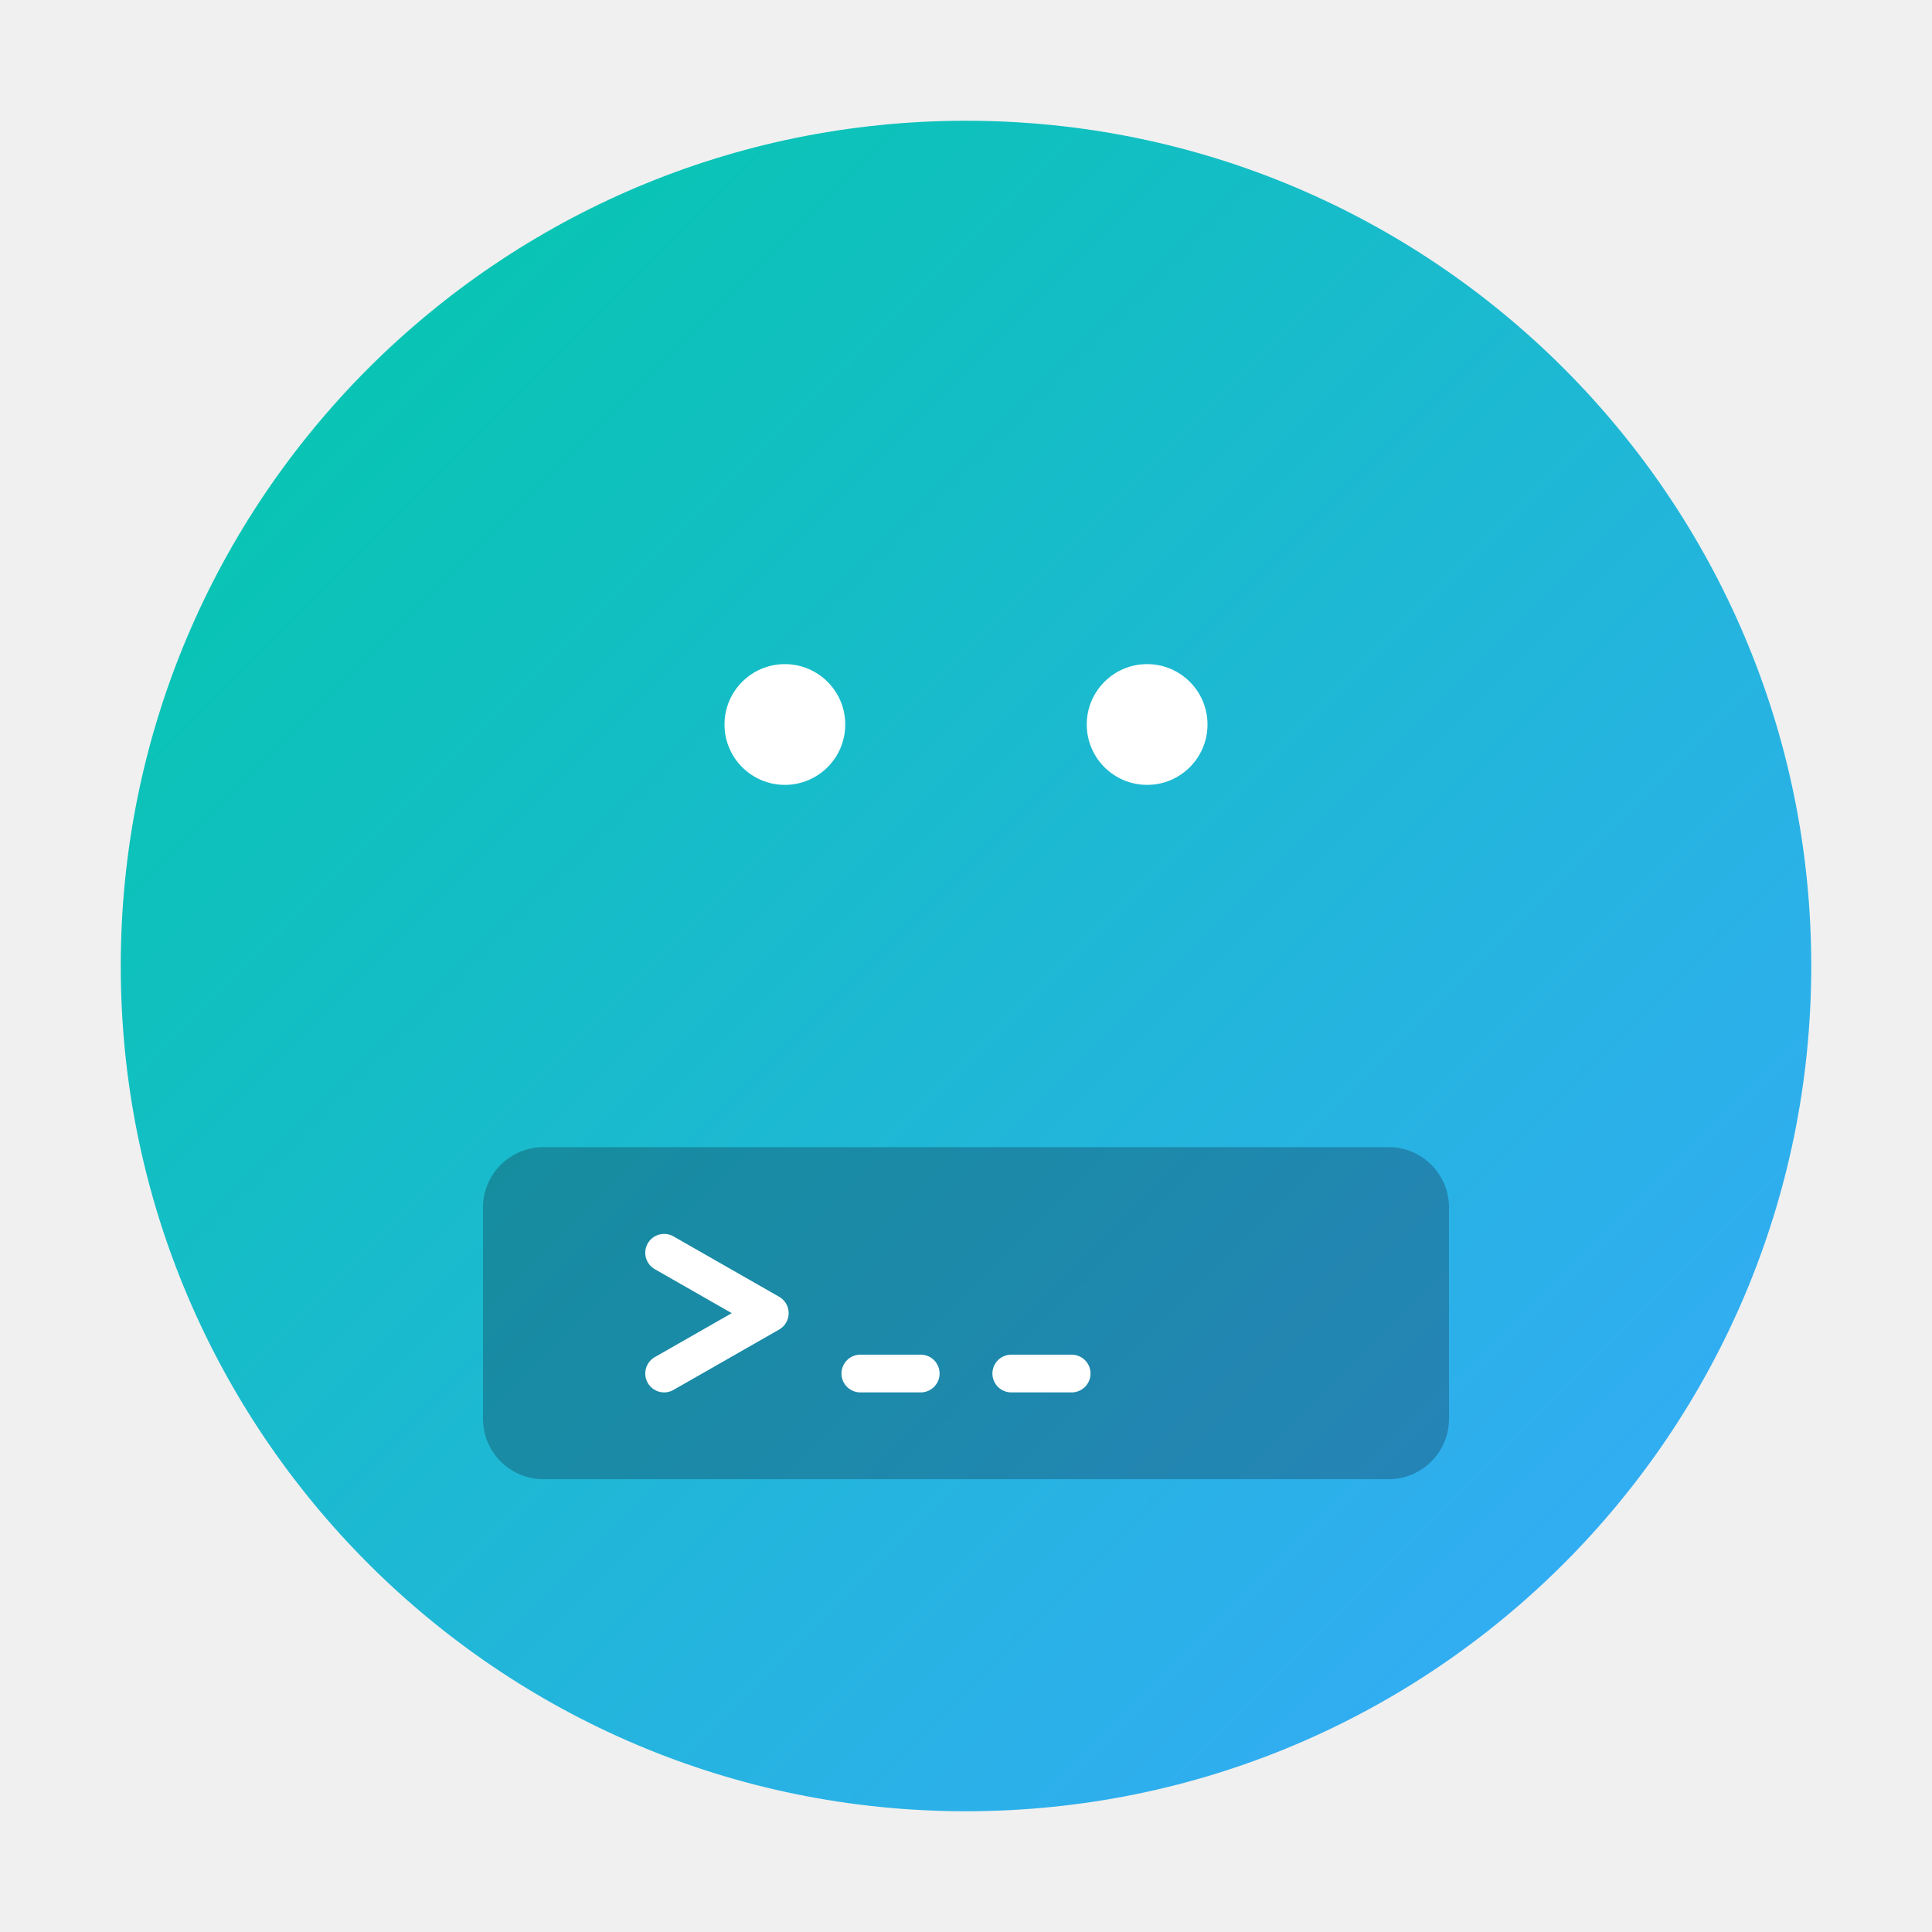
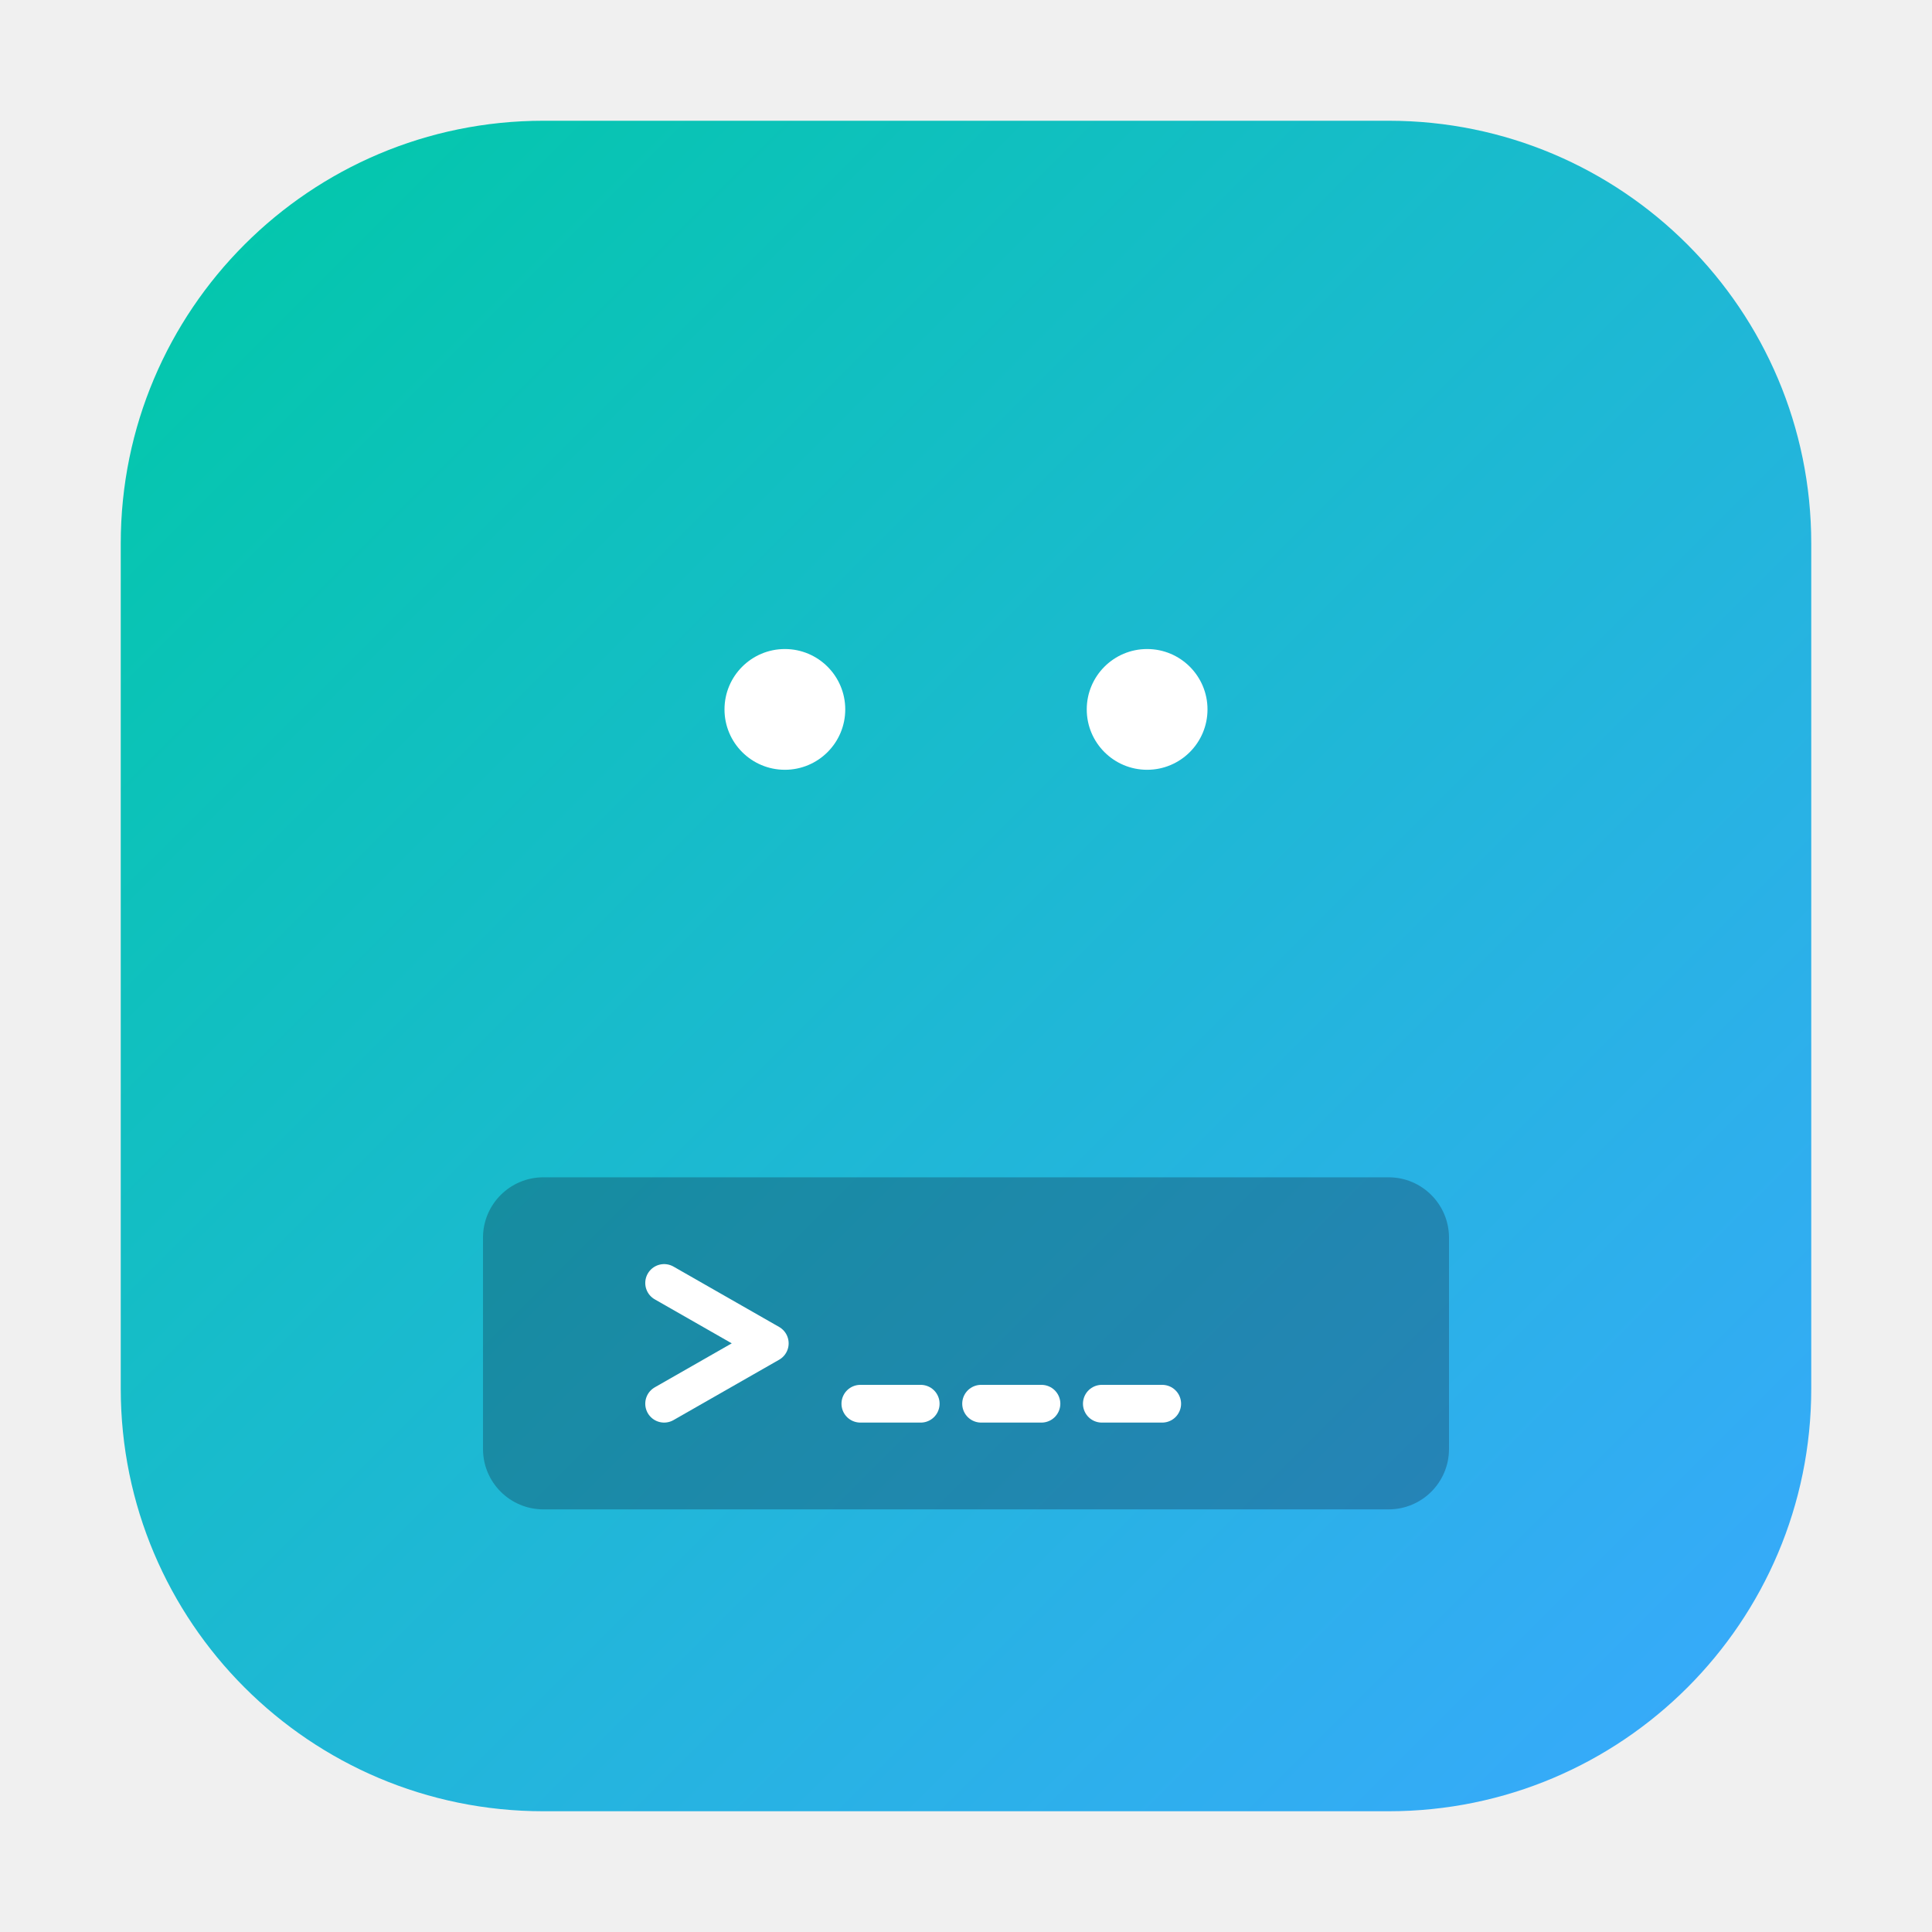
<svg xmlns="http://www.w3.org/2000/svg" viewBox="0 0 128 128" width="128" height="128">
  <defs>
    <linearGradient id="g" x1="0" y1="0" x2="1" y2="1">
      <stop offset="0%" stop-color="#00c9a7" />
      <stop offset="100%" stop-color="#3aa8ff" />
    </linearGradient>
  </defs>
-   <circle cx="64" cy="64" r="56" fill="url(#g)" />
-   <circle cx="52" cy="48" r="4" fill="#ffffff" />
-   <circle cx="76" cy="48" r="4" fill="#ffffff" />
-   <rect x="32" y="76" width="64" height="22" rx="4" fill="#0f172a" opacity="0.28" />
-   <path d="M 44 83 L 51 87 L 44 91" stroke="#ffffff" stroke-width="2.5" stroke-linecap="round" stroke-linejoin="round" fill="none" />
-   <line x1="57" y1="91" x2="61" y2="91" stroke="#ffffff" stroke-width="2.5" stroke-linecap="round" />
-   <line x1="67" y1="91" x2="71" y2="91" stroke="#ffffff" stroke-width="2.5" stroke-linecap="round" />
+   <rect x="8" y="8" width="112" height="112" rx="28" fill="url(#g)" />
+   <circle cx="52" cy="47" r="4" fill="#ffffff" />
+   <circle cx="76" cy="47" r="4" fill="#ffffff" />
+   <rect x="32" y="78" width="64" height="22" rx="4" fill="#0f172a" opacity="0.28" />
+   <path d="M 44 85 L 51 89 L 44 93" stroke="#ffffff" stroke-width="2.5" stroke-linecap="round" stroke-linejoin="round" fill="none" />
+   <line x1="57" y1="93" x2="61" y2="93" stroke="#ffffff" stroke-width="2.5" stroke-linecap="round" />
+   <line x1="65" y1="93" x2="69" y2="93" stroke="#ffffff" stroke-width="2.5" stroke-linecap="round" />
+   <line x1="73" y1="93" x2="77" y2="93" stroke="#ffffff" stroke-width="2.5" stroke-linecap="round" />
</svg>
